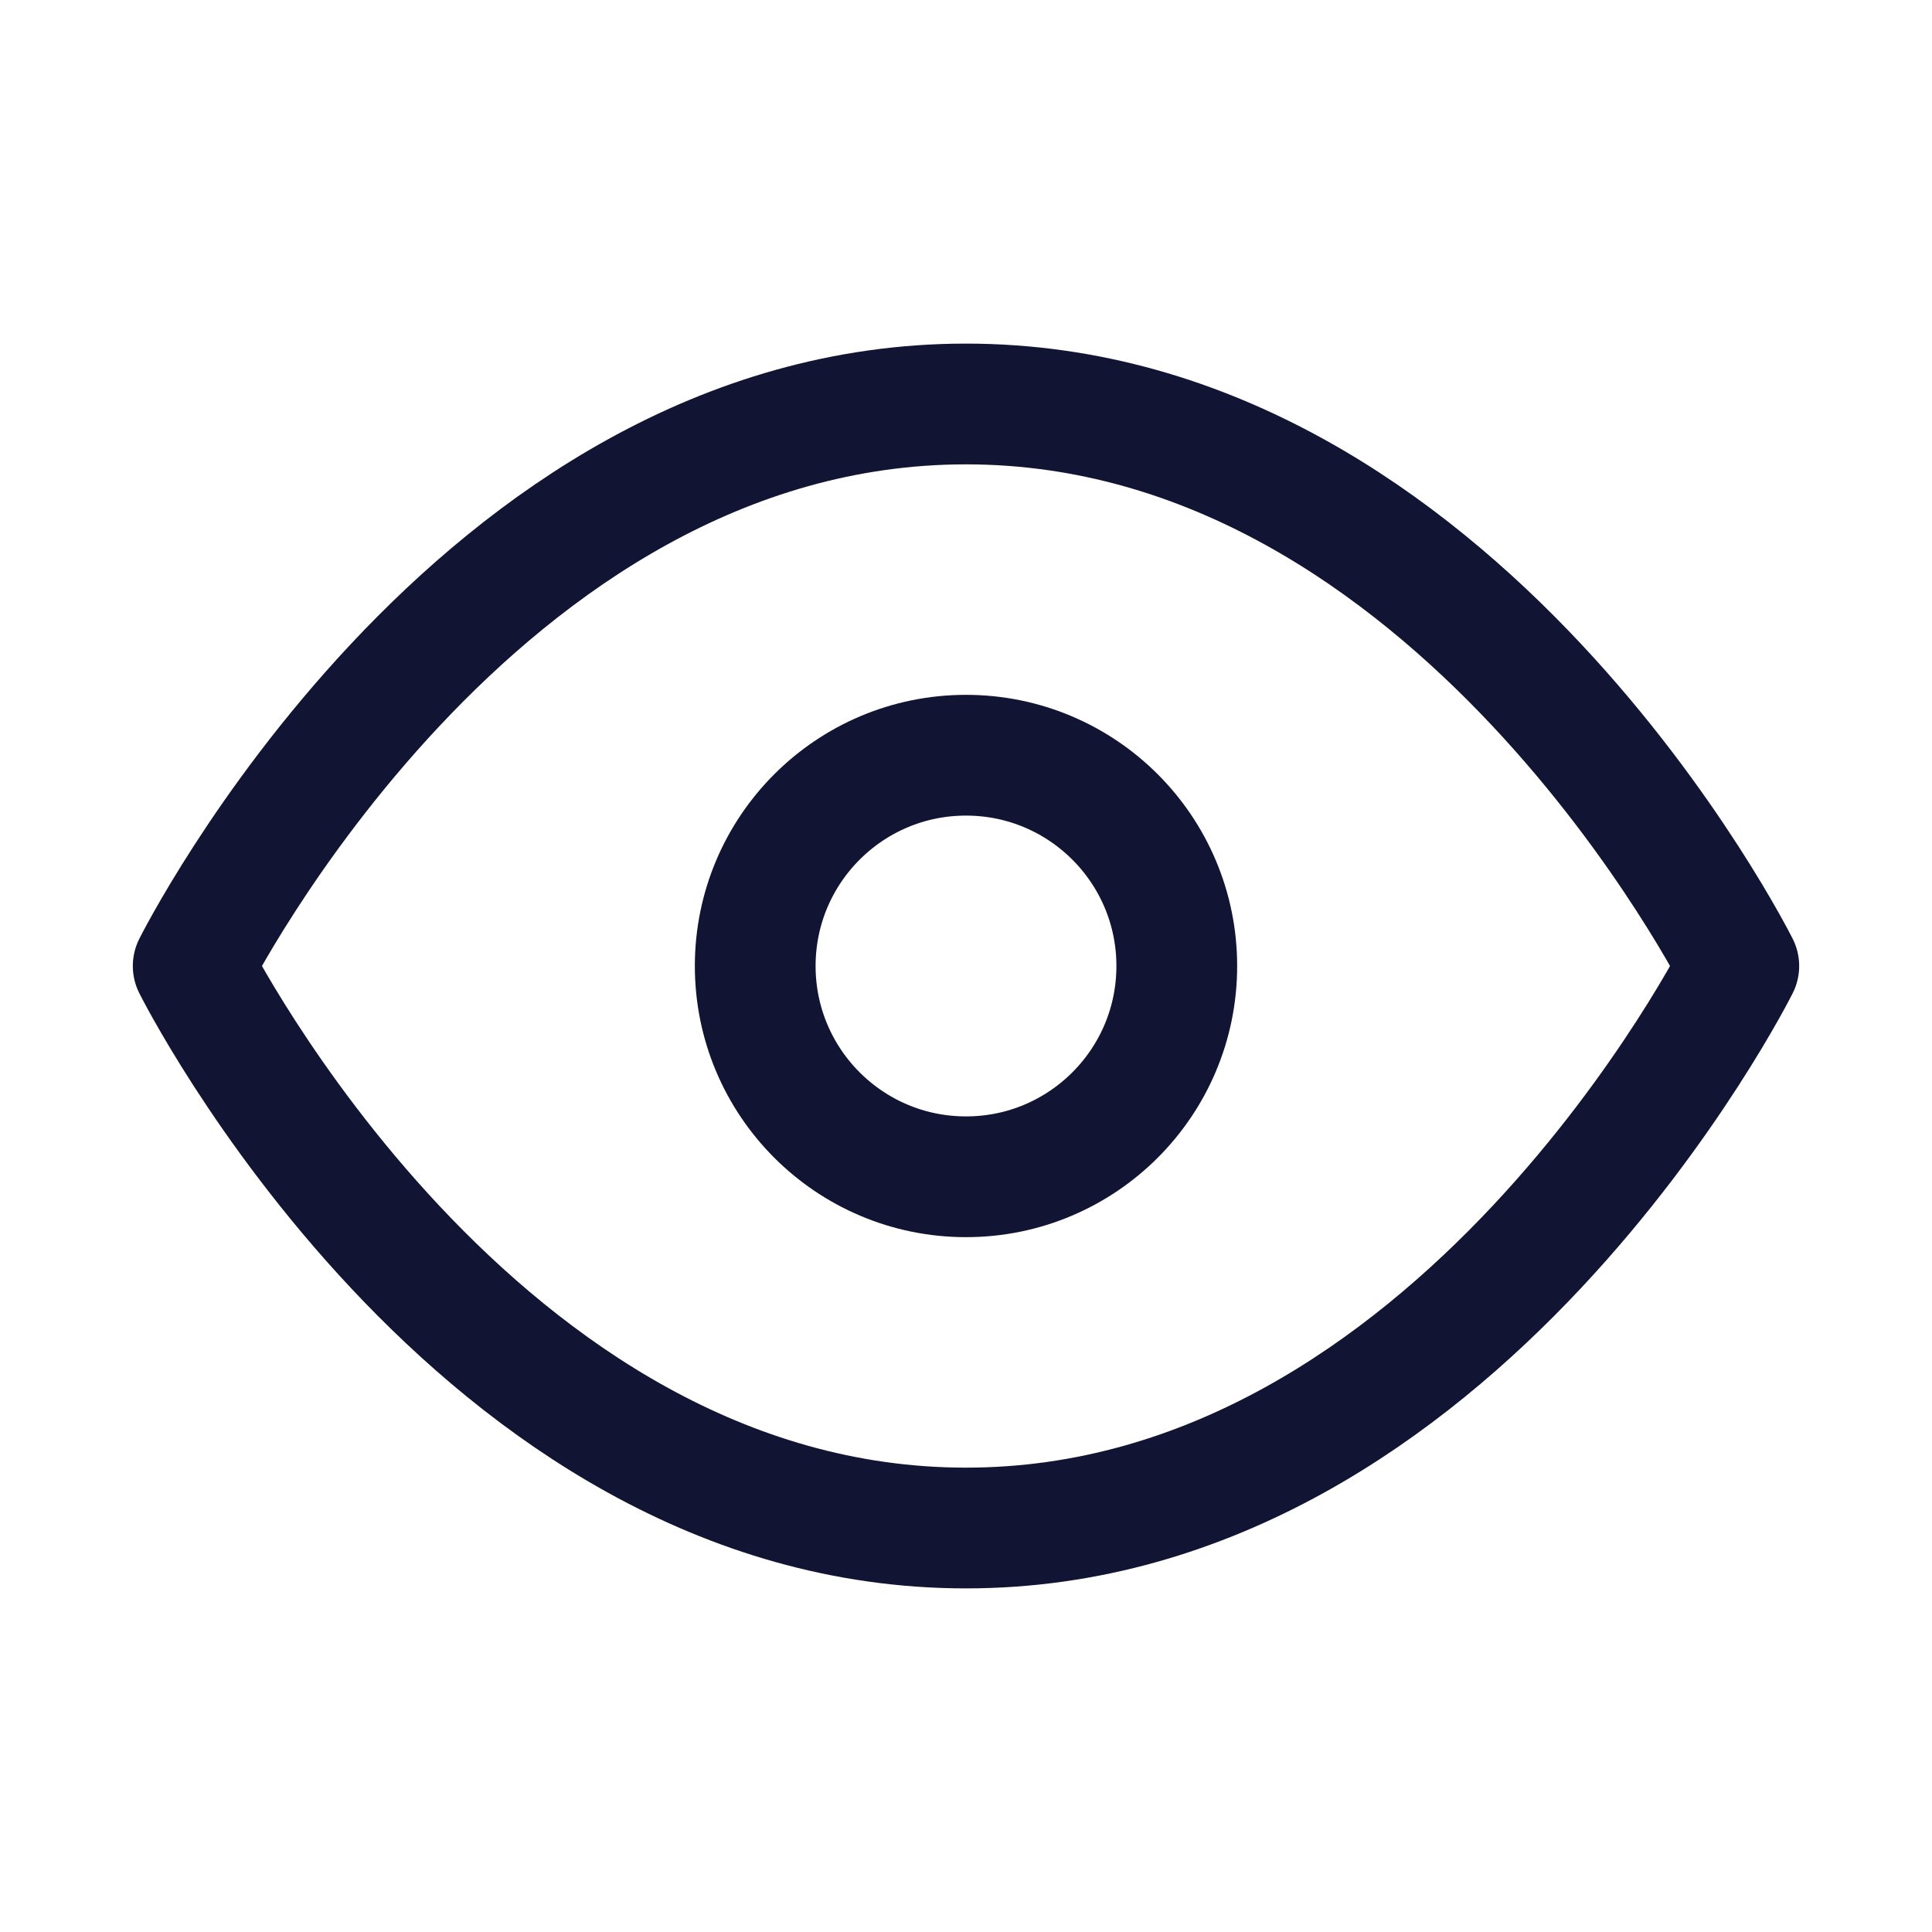
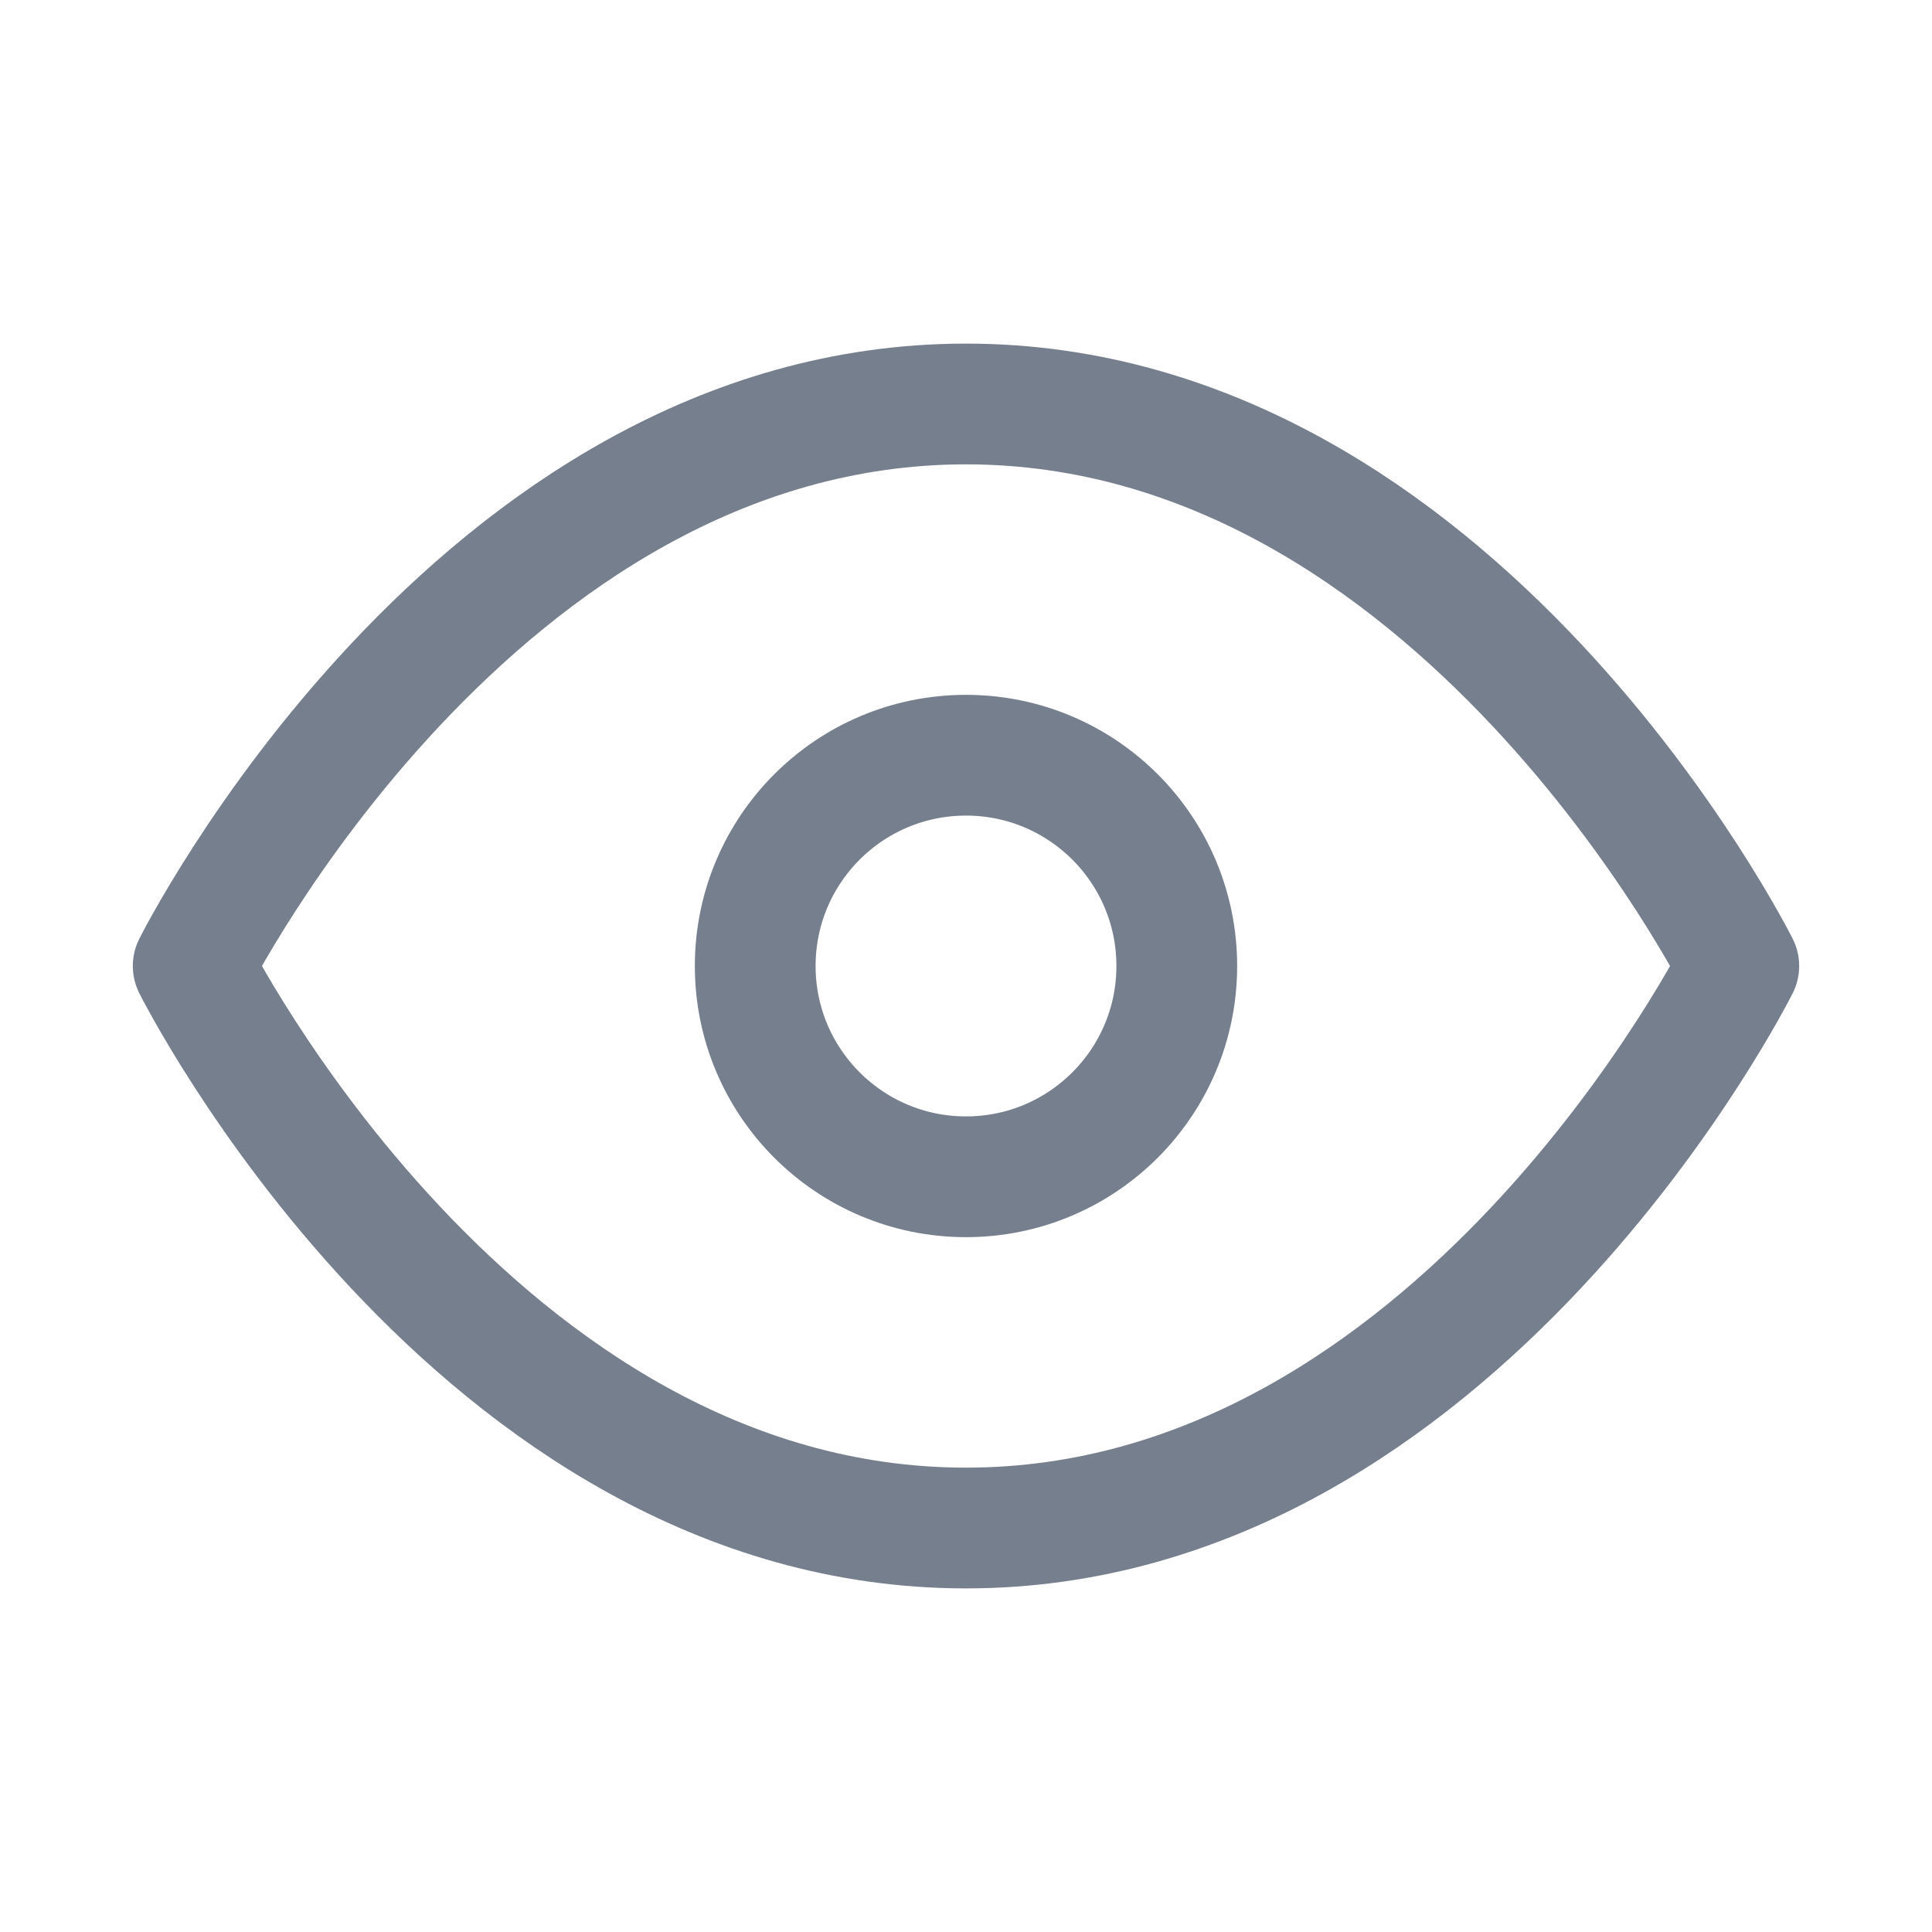
<svg xmlns="http://www.w3.org/2000/svg" viewBox="0 0 20 20">
-   <g fill="none" stroke="#111432" stroke-linecap="round" stroke-linejoin="round" stroke-width="1.25">
+   <g fill="none" stroke="#767F8D" stroke-linecap="round" stroke-linejoin="round" stroke-width="1.25">
    <path d="M2 10s2.91-5.818 8-5.818S18 10 18 10s-2.91 5.818-8 5.818S2 10 2 10Z" />
    <path d="M10 12.182a2.182 2.182 0 1 0 0-4.364 2.182 2.182 0 0 0 0 4.364Z" />
  </g>
</svg>
